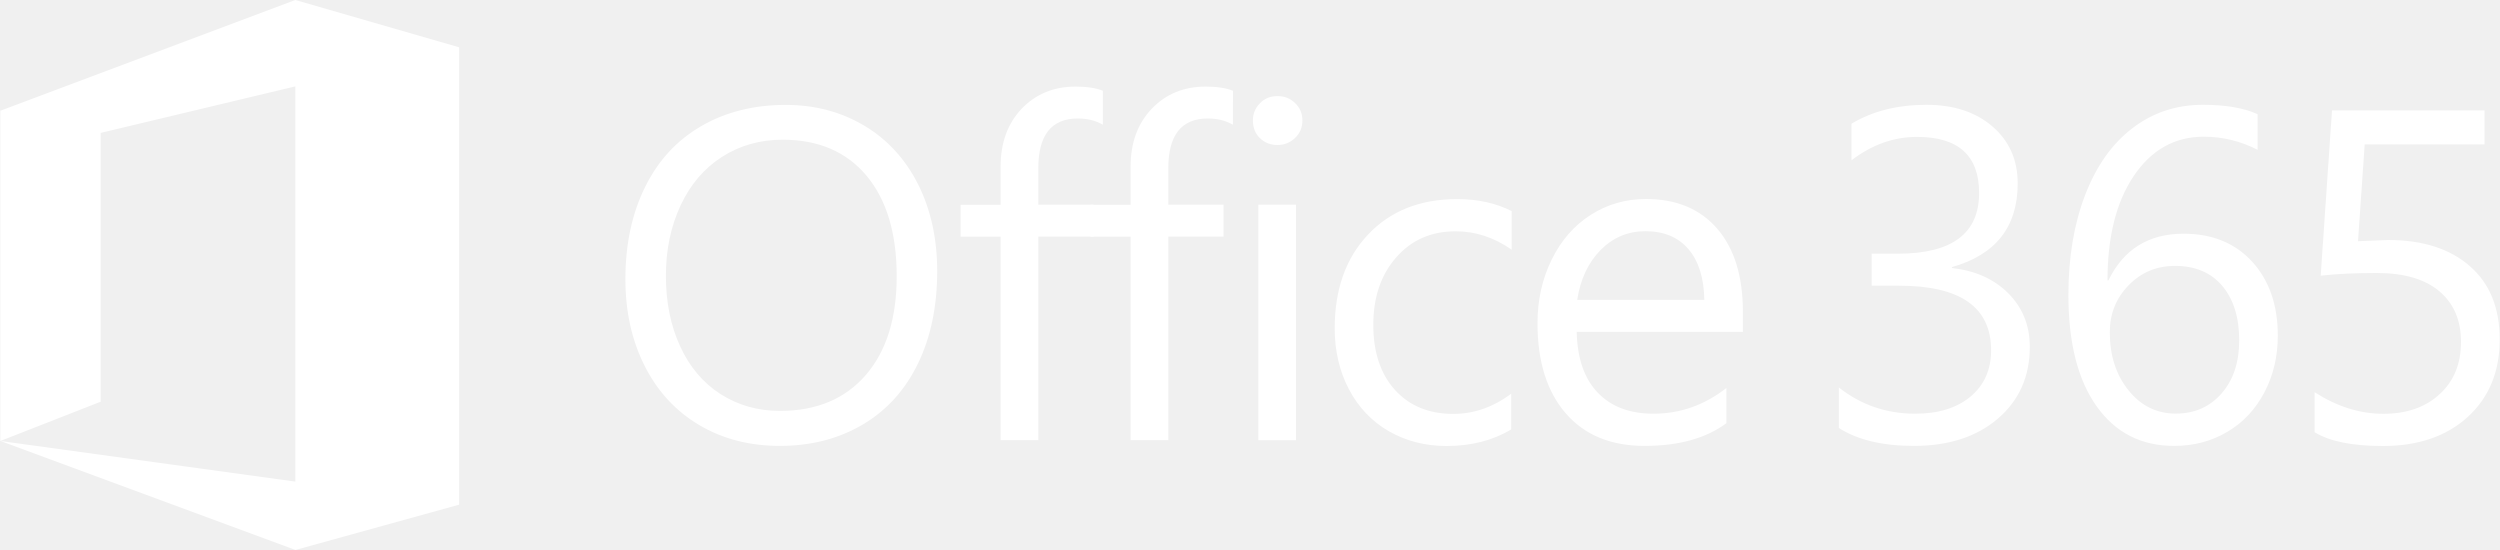
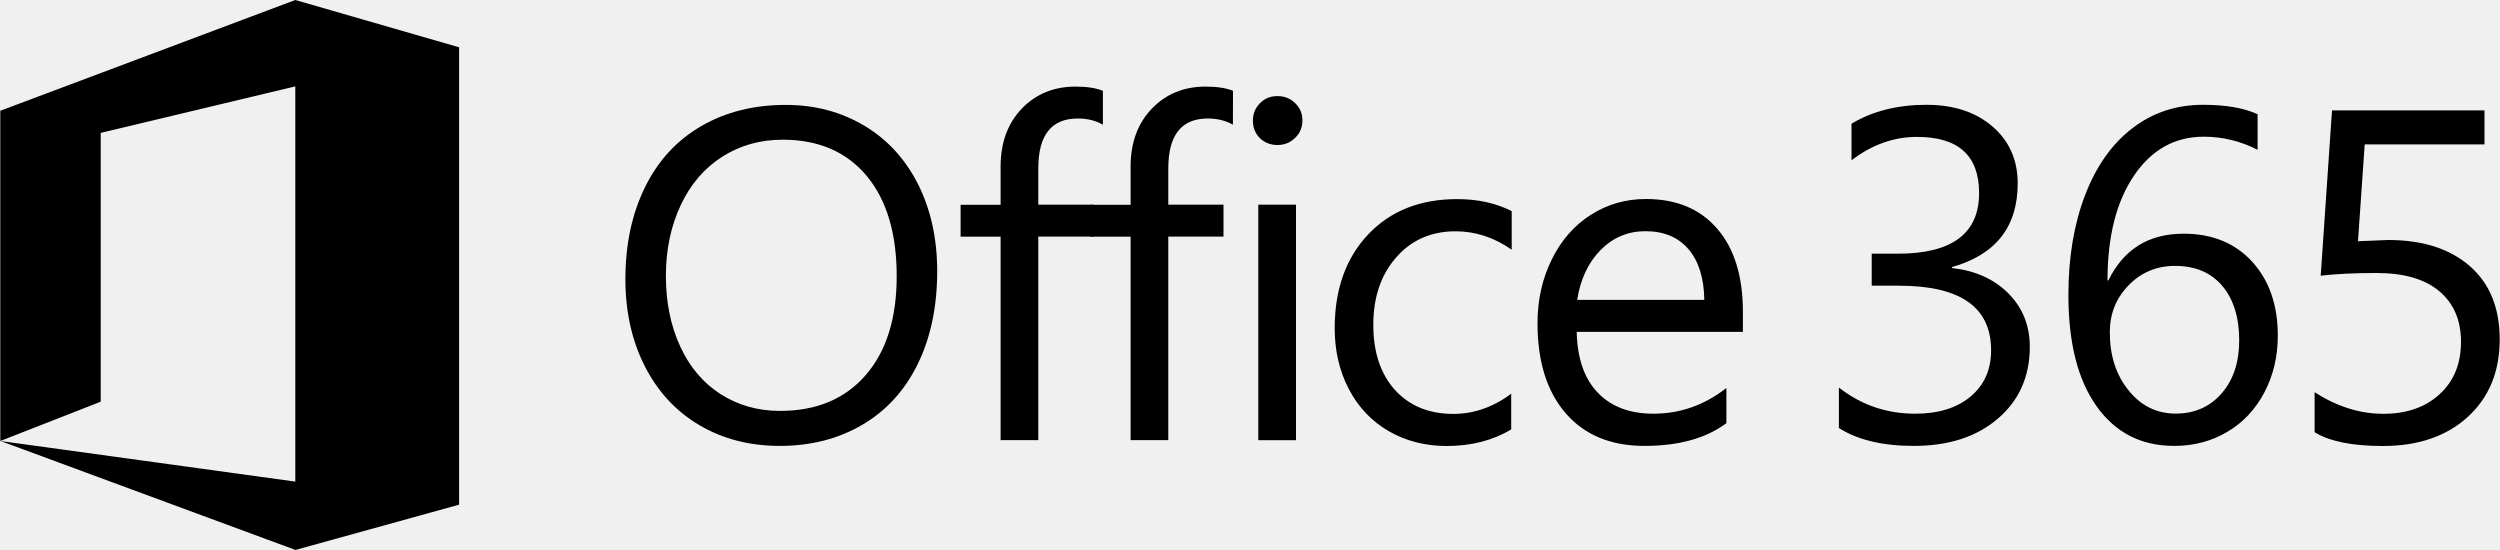
<svg xmlns="http://www.w3.org/2000/svg" version="1.1" id="Layer_1" x="0px" y="0px" width="2500px" height="550px" viewBox="0 0 2500 550" style="enable-background:new 0 0 2500 550;" xml:space="preserve">
  <style type="text/css">
- 	.st0{fill:#FFFFFF;}
+ 	.st0{fill:#000000;}
</style>
  <g>
    <path class="st0" d="M937.2,271.2c0,35.1-6.4,65.9-19.2,92.3c-12.8,26.4-31.2,46.8-55.2,61c-24,14.2-51.6,21.4-82.9,21.4   c-30.2,0-57.1-6.9-80.6-20.8c-23.5-13.9-41.7-33.6-54.6-59.1c-12.9-25.5-19.3-54.4-19.3-86.8c0-34.8,6.5-65.4,19.6-92   c13-26.5,31.7-46.8,56.1-61c24.4-14.2,52.6-21.3,84.6-21.3c29.3,0,55.5,7,78.8,20.9c23.2,13.9,41.1,33.6,53.8,58.9   C930.9,210,937.2,238.9,937.2,271.2 M896.7,276.3c0-42.9-10-76.4-30.1-100.5c-20.1-24-48.1-36.1-83.9-36.1   c-22.5,0-42.7,5.7-60.6,17.1c-17.8,11.4-31.7,27.6-41.5,48.6c-9.8,21-14.7,44.5-14.7,70.3c0,26.4,4.7,49.9,14.2,70.5   c9.4,20.6,22.9,36.6,40.3,47.8c17.5,11.2,37.3,16.9,59.6,16.9c36.5,0,65.1-12,85.8-35.9C886.4,351.2,896.7,318.2,896.7,276.3    M1102.9,124.7c-7.4-4.2-15.7-6.2-25.1-6.2c-26.4,0-39.5,16.6-39.5,49.9v36.3h55.2v31.9h-55.2v203.5h-37.7V236.7h-40v-31.9h40   v-38.2c0-23.9,7.1-43.2,21.1-57.9c14.1-14.7,32.1-22.1,53.8-22.1c11.5,0,20.6,1.4,27.4,4.2L1102.9,124.7L1102.9,124.7L1102.9,124.7   z" />
    <path class="st0" d="M1232.9,124.7c-7.4-4.2-15.7-6.2-25.1-6.2c-26.4,0-39.5,16.6-39.5,49.9v36.3h55.2v31.9h-55.2v203.5h-37.7   V236.7h-40v-31.9h40v-38.2c0-23.9,7.1-43.2,21.2-57.9c14.1-14.7,32-22.1,53.8-22.1c11.5,0,20.6,1.4,27.4,4.2L1232.9,124.7   L1232.9,124.7z M1302.4,120.4c0,7.1-2.4,12.9-7.4,17.6c-4.9,4.7-10.7,7-17.5,7c-6.9,0-12.7-2.2-17.5-6.8   c-4.7-4.5-7.1-10.5-7.1-17.8c0-6.6,2.3-12.3,7-17.1c4.7-4.9,10.5-7.2,17.6-7.2c7,0,12.9,2.3,17.7,7.1   C1300.1,107.9,1302.4,113.6,1302.4,120.4 M1296,440.2h-37.7V204.7h37.7V440.2z M1511.2,429.4c-18.2,11-39.8,16.6-64.6,16.6   c-21.4,0-40.7-5-57.8-14.8c-17.1-9.9-30.4-23.9-39.9-42c-9.5-18.1-14.2-38.4-14.2-60.9c0-38.9,11.1-70.2,33.4-93.8   c22.3-23.6,52-35.4,89.1-35.4c20.6,0,38.7,4,54.5,12v38.6c-17.6-12.3-36.3-18.4-56.1-18.4c-24.4,0-44.2,8.7-59.4,26.1   c-15.3,17.4-22.9,39.9-22.9,67.5c0,27.5,7.3,49.1,21.7,65.1c14.5,15.9,33.9,23.9,58.3,23.9c20.5,0,39.9-6.7,57.9-20.2L1511.2,429.4   L1511.2,429.4z M1742.9,331.9h-166.2c0.6,26.5,7.6,46.8,21.1,60.8c13.4,14,32,21,55.7,21c26.7,0,51-8.6,72.9-25.7v35.2   c-20.5,15.2-47.8,22.7-81.9,22.7c-33.6,0-59.8-10.8-78.7-32.5c-18.8-21.7-28.3-51.7-28.3-90c0-23.3,4.7-44.6,14.2-63.8   c9.4-19.2,22.4-34.1,39-44.7c16.6-10.6,35-15.9,55.2-15.9c30.5,0,54.3,9.9,71.4,29.8c17.1,19.8,25.6,47.6,25.6,83.3L1742.9,331.9   L1742.9,331.9z M1704.3,299.9c-0.3-21.8-5.6-38.7-15.8-50.7c-10.2-12-24.6-18-43.1-18c-17.5,0-32.4,6.3-44.8,18.8   c-12.4,12.6-20.2,29.2-23.4,49.9L1704.3,299.9L1704.3,299.9z M2029.8,346.8c0,29.7-10.7,53.7-32,71.9   c-21.3,18.2-49.3,27.2-83.9,27.2c-31.4,0-56.4-6-75-17.9v-40.5c22.2,17.5,47.7,26.2,76.3,26.2c23.2,0,41.6-5.7,55.3-17.1   c13.7-11.4,20.6-26.9,20.6-46.3c0-43.1-30.7-64.6-92-64.6h-27.4v-32h26c54.3,0,81.4-20.2,81.4-60.7c0-37.4-20.7-56.1-62.1-56.1   c-23.3,0-45.1,7.8-65.5,23.4v-36.6c21-12.6,46-18.9,74.9-18.9c27.3,0,49.3,7.2,66.1,21.7c16.8,14.5,25.2,33.5,25.2,56.9   c0,43.4-21.9,71.3-65.8,83.7v0.9c23.3,2.6,42.1,11,56.4,25.3C2022.6,307.7,2029.8,325.5,2029.8,346.8 M2277.8,335.6   c0,20.9-4.5,39.8-13.4,56.8c-9,17-21.3,30.2-37.2,39.5c-15.8,9.4-33.5,14-53.1,14c-33,0-58.8-13.3-77.6-39.8   c-18.8-26.5-28.1-63.5-28.1-111.1c0-37.7,5.6-71,16.7-99.9c11.1-28.9,26.8-51.2,47.2-66.8c20.4-15.7,43.9-23.5,70.6-23.5   c22.7,0,40.9,3.1,54.7,9.4v35.6c-17-8.7-35-13.1-53.8-13.1c-29.1,0-52.4,13.1-70,39.2c-17.6,26.1-26.3,61-26.3,104.5h0.9   c15.2-31.1,40.2-46.7,75.2-46.7c28.5,0,51.4,9.3,68.5,27.9C2269.3,280.5,2277.8,305.1,2277.8,335.6 M2239.2,340.4   c0-23-5.7-41.2-16.9-54.5c-11.3-13.3-27-20-47.3-20c-18.4,0-33.9,6.5-46.4,19.4c-12.6,12.9-18.8,28.6-18.8,47   c0,23.2,6.2,42.5,18.7,58c12.5,15.6,28.3,23.3,47.3,23.3c18.8,0,34.1-6.8,45.9-20.3C2233.4,379.8,2239.2,362.2,2239.2,340.4    M2499.7,339.5c0,32.1-10.6,57.8-31.8,77.3c-21.2,19.4-49.6,29.2-85,29.2c-30.7,0-53.4-4.6-68.3-13.8v-40   c22.4,14.4,45.3,21.6,68.7,21.6c23.3,0,42.1-6.5,56.3-19.6c14.3-13,21.4-30.5,21.4-52.4c0-21.5-7.2-38.3-21.6-50.5   c-14.4-12.2-35.3-18.3-62.8-18.3c-21.9,0-40.6,0.9-55.9,2.7l11.3-165.3h152.5v34h-119.8l-6.7,96.8l30.3-1.2   c34.3,0,61.5,8.7,81.4,26C2489.8,283.5,2499.7,307.9,2499.7,339.5 M459.1,504.2L459.1,504.2l0-456.9L295.3,0L1,110.5l-0.7,0.1   l0,330.4l100.4-39.3V132.9l194.6-46.5l0,395.2L0.5,441l294.8,108.9v0.1L459,504.7L459.1,504.2L459.1,504.2z" />
  </g>
</svg>
